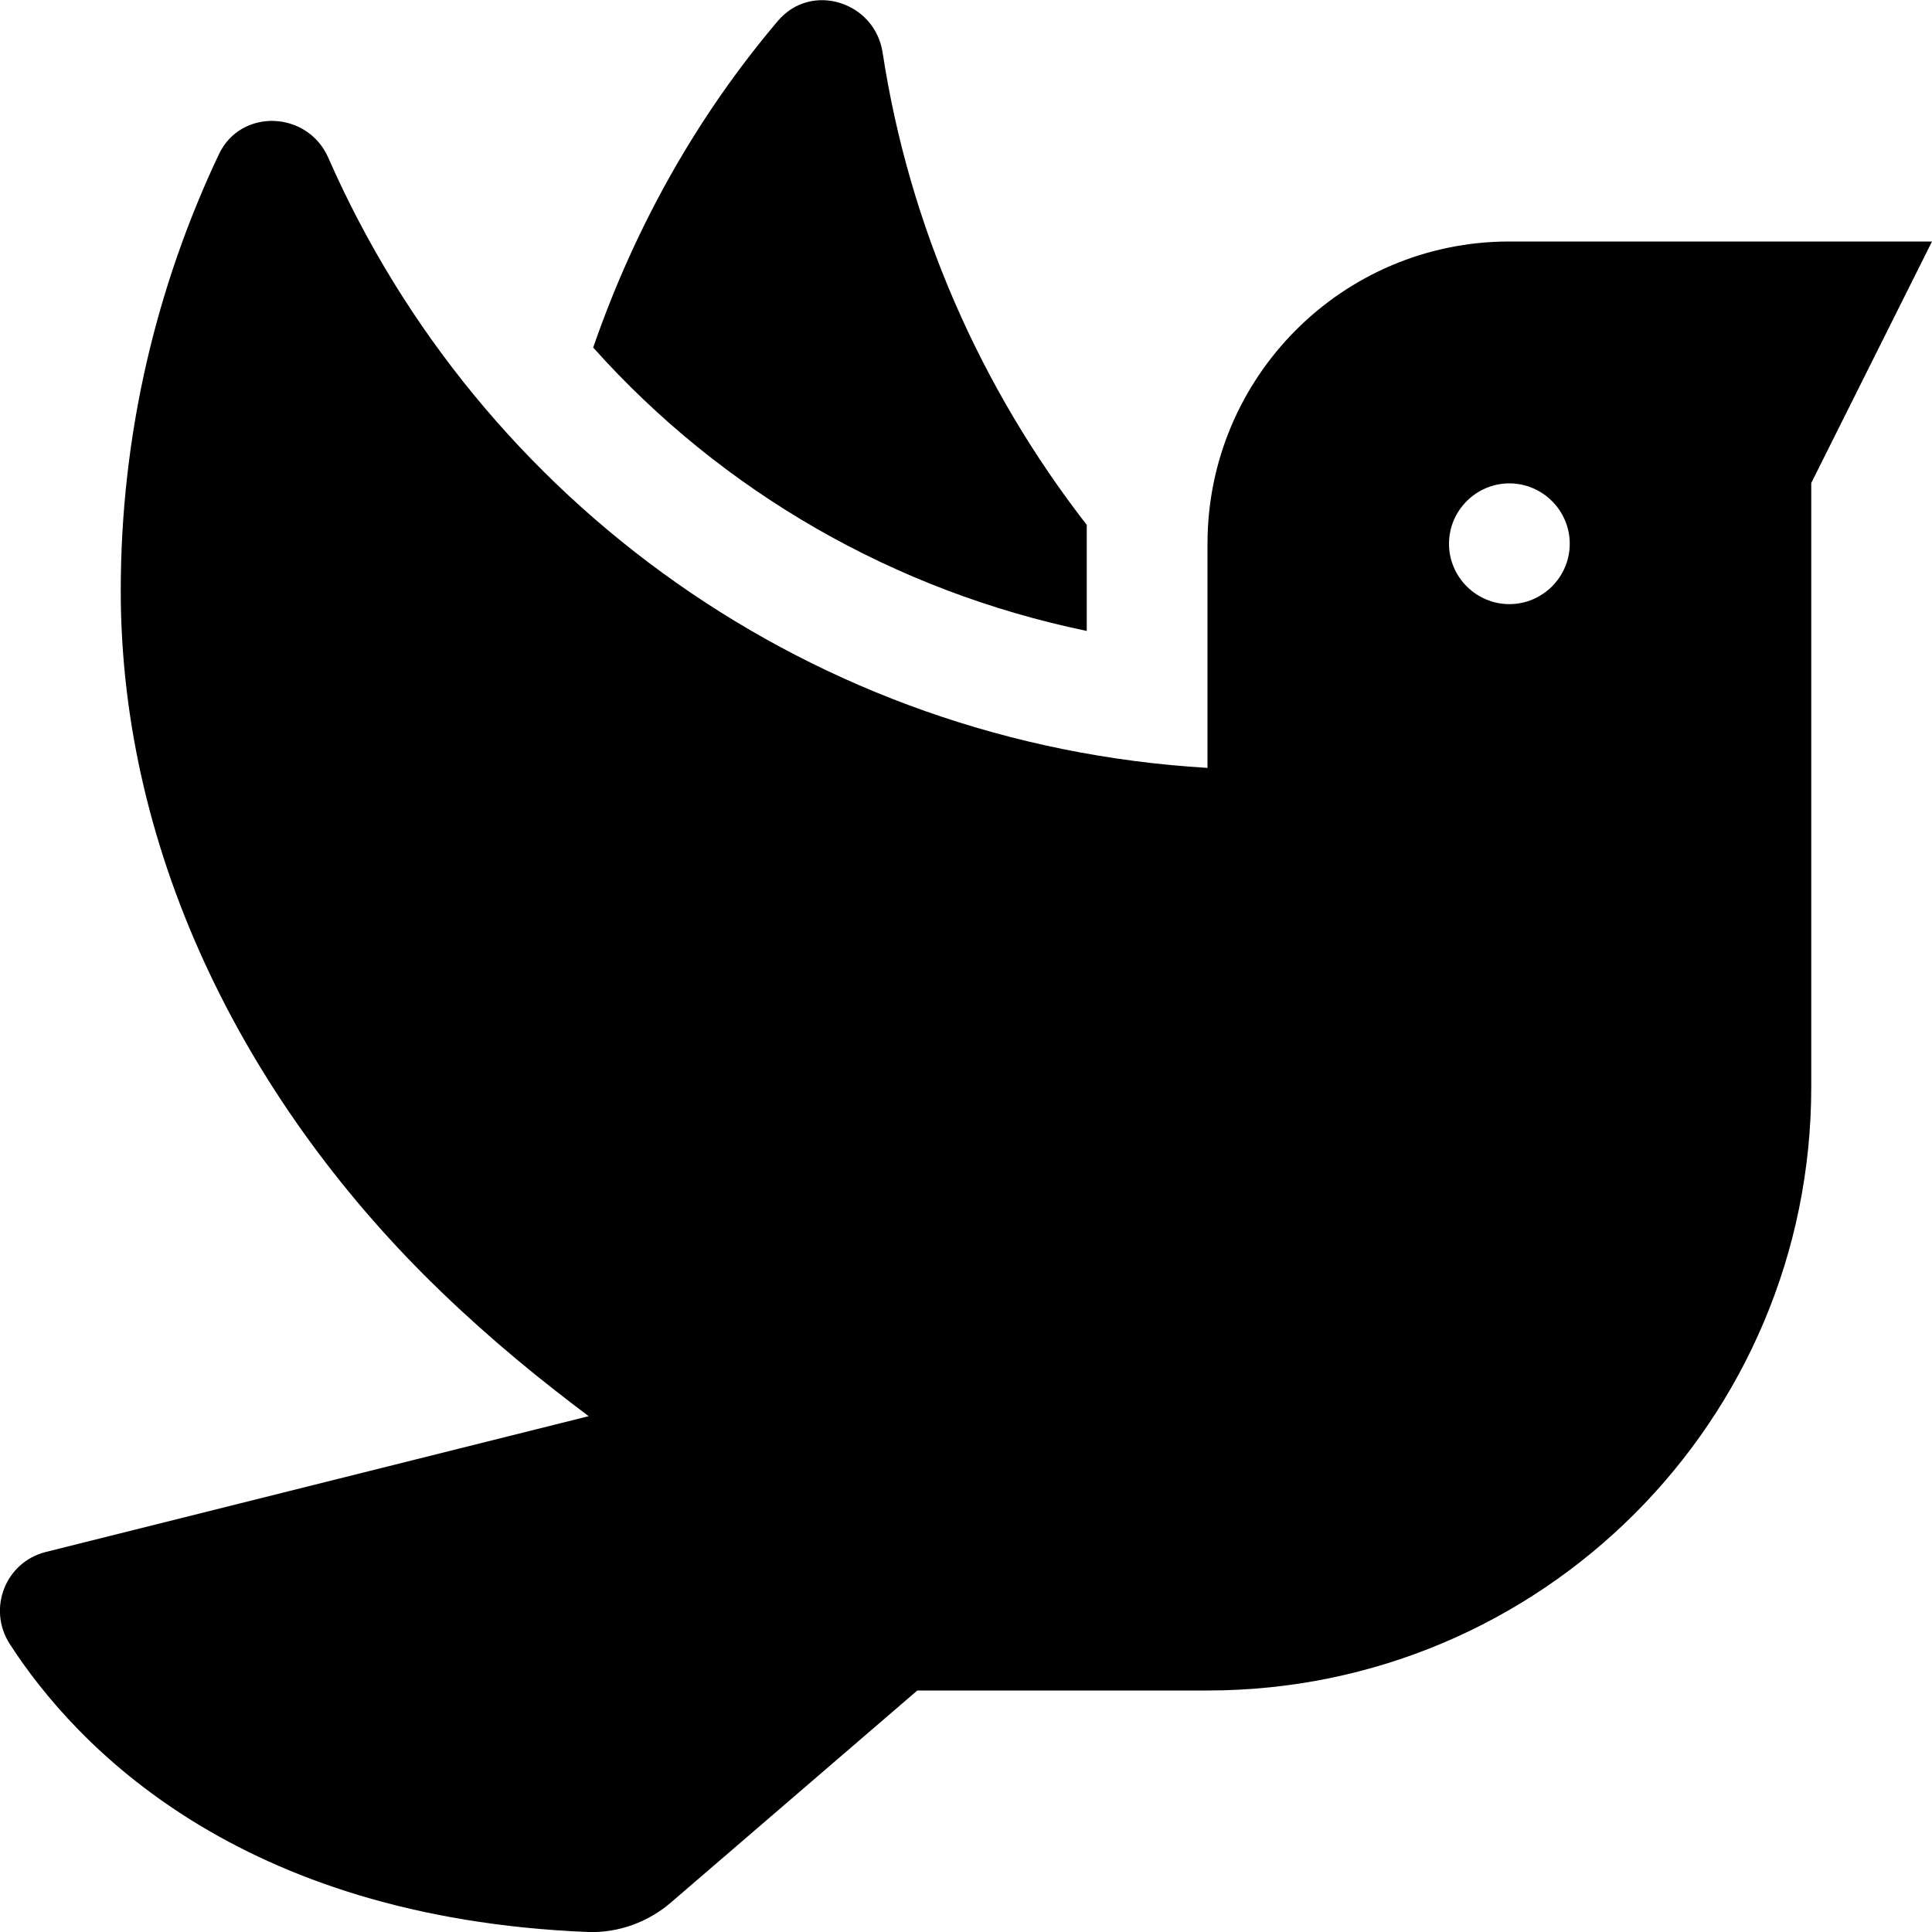
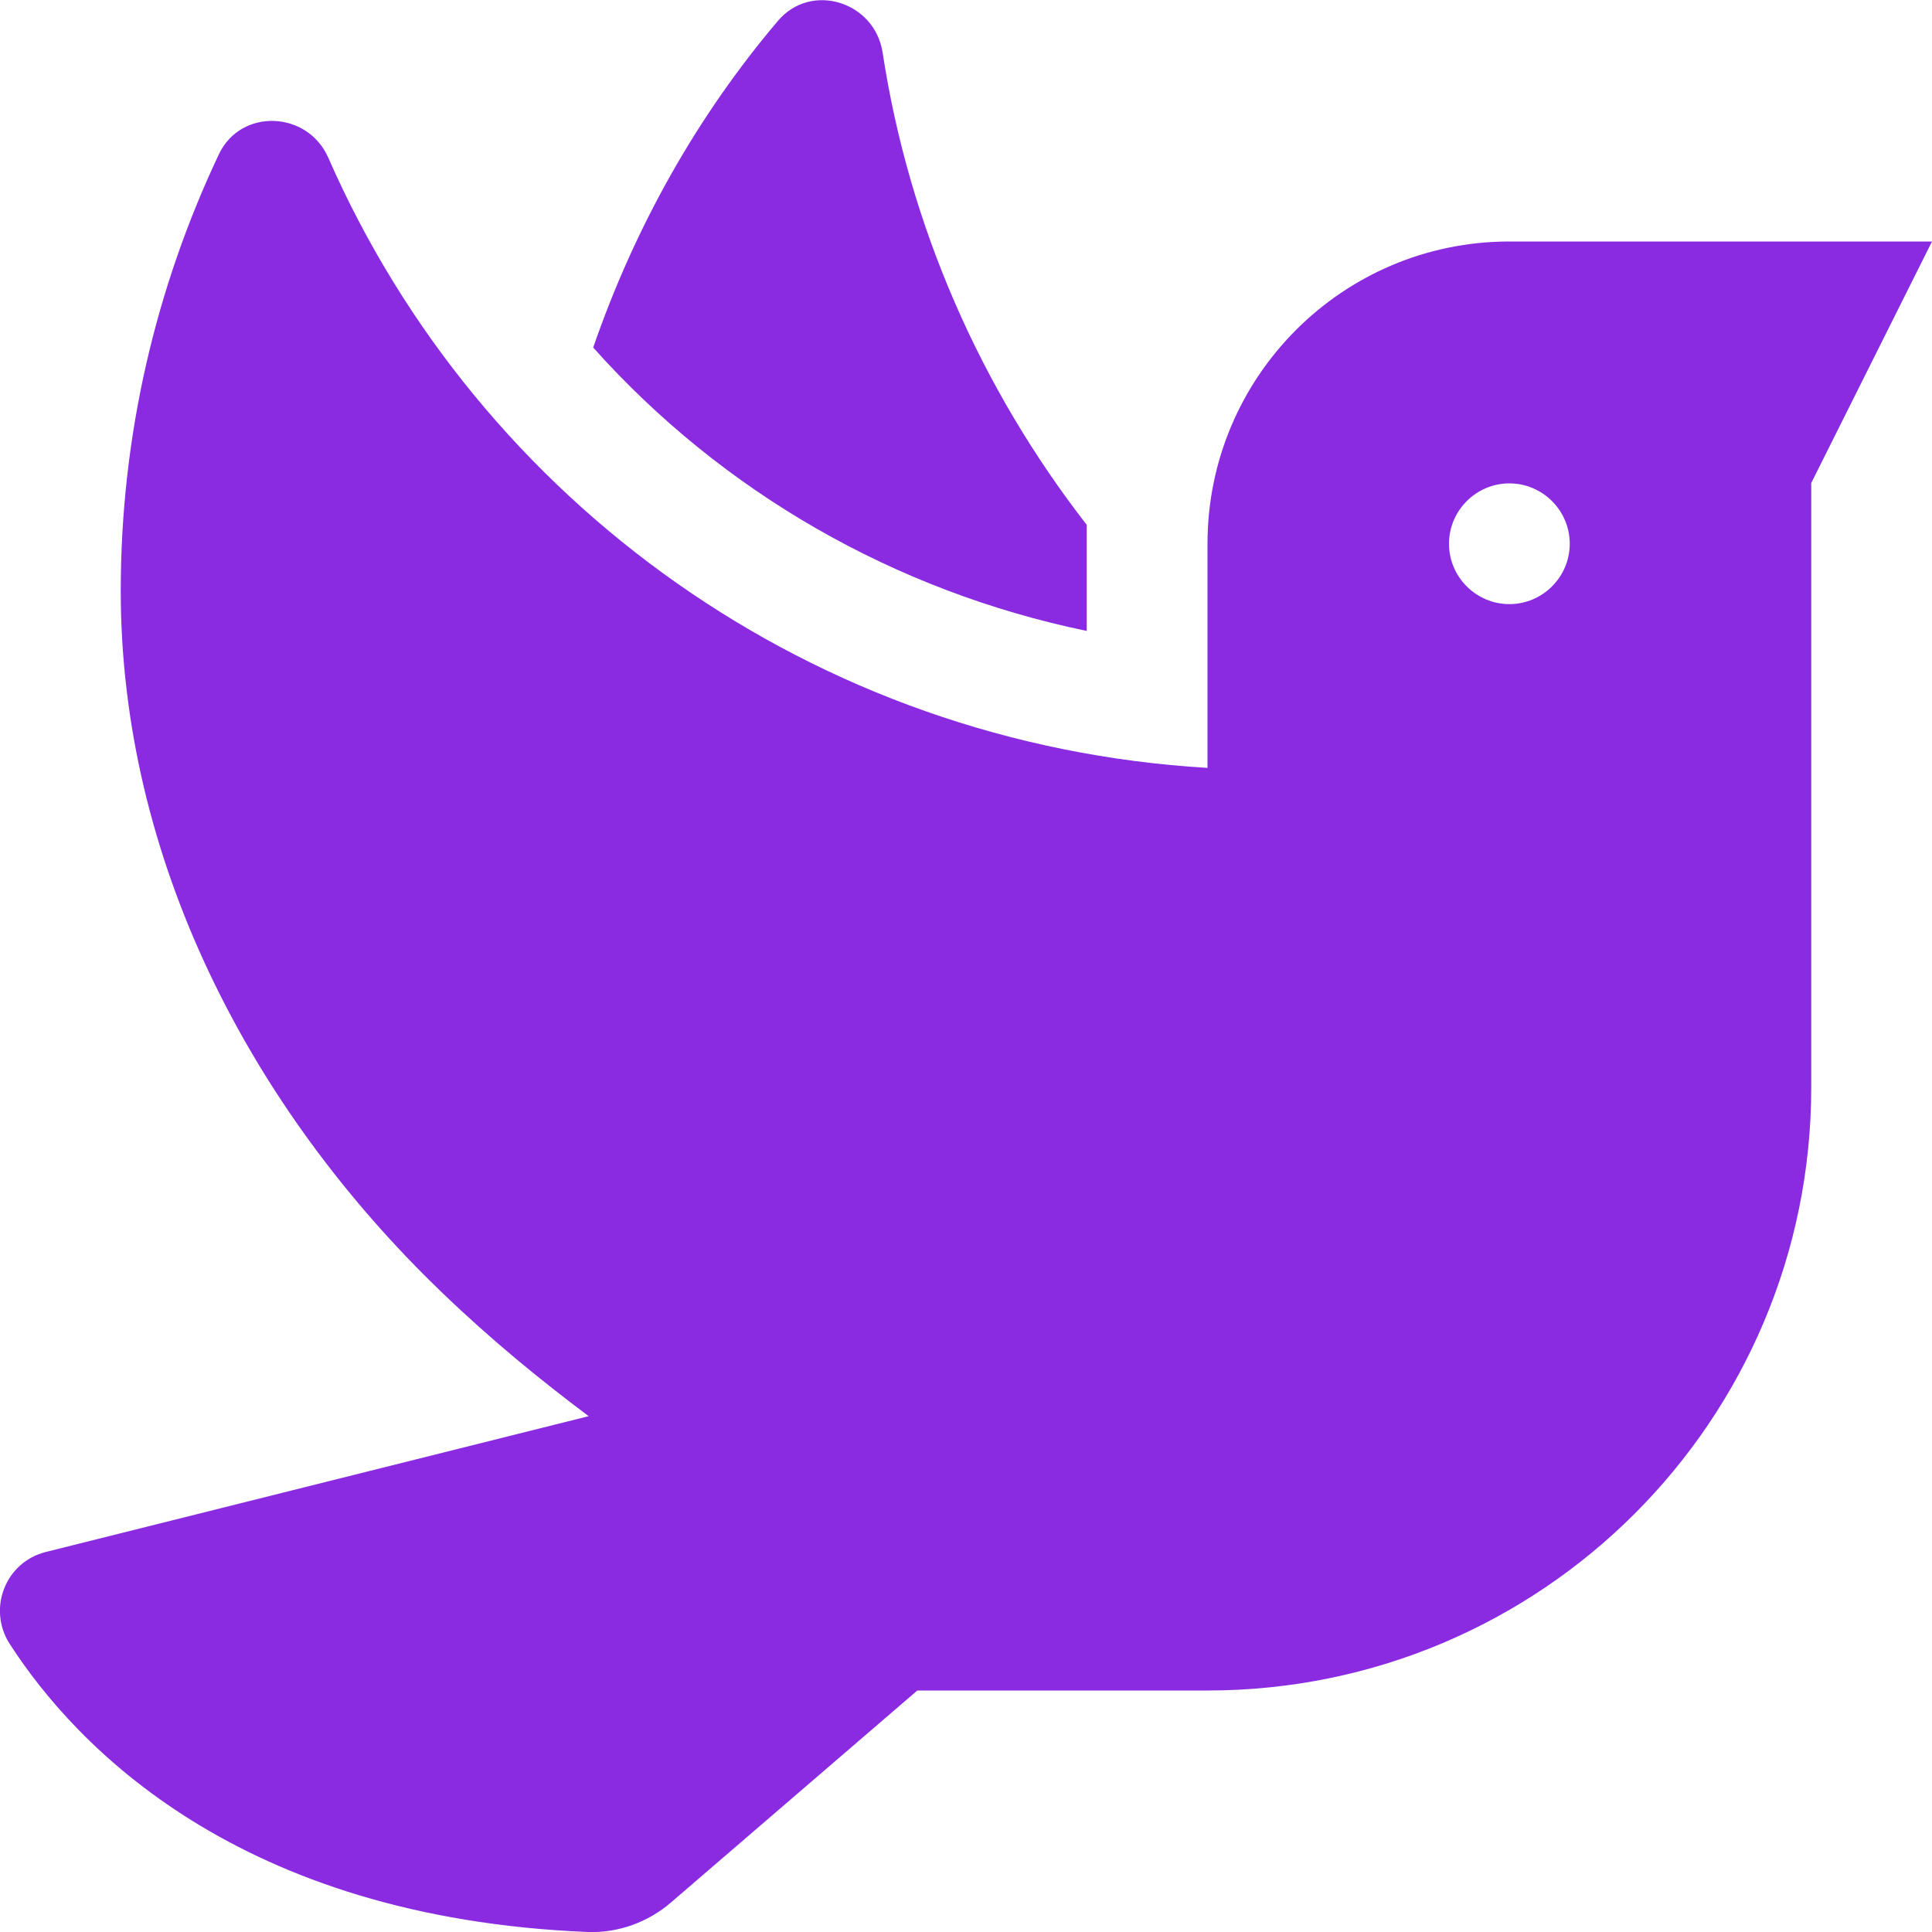
- <svg xmlns="http://www.w3.org/2000/svg" style="fill:24;" viewBox="0 0 512 512">
+ <svg xmlns="http://www.w3.org/2000/svg" style="fill:#8a2be2;" viewBox="0 0 512 512">
  <path d="M288 167.2v-28.1c-28.2-36.3-47.1-79.3-54.1-125.2-2.1-13.5-19-18.8-27.8-8.3-21.1 24.9-37.7 54.1-48.9 86.5 34.2 38.3 80 64.6 130.8 75.1zM400 64c-44.2 0-80 35.9-80 80.1v59.4C215.6 197.3 127 133 87 41.8c-5.5-12.5-23.2-13.2-29-.9C41.4 76 32 115.2 32 156.6c0 70.8 34.1 136.9 85.1 185.9 13.2 12.7 26.1 23.2 38.9 32.8l-143.9 36C1.4 414-3.4 426.4 2.6 435.7 20 462.6 63 508.2 155.8 512c8 .3 16-2.6 22.1-7.9l65.2-56.1H320c88.4 0 160-71.5 160-159.9V128l32-64H400zm0 96.1c-8.8 0-16-7.2-16-16s7.2-16 16-16 16 7.2 16 16-7.2 16-16 16z" />
</svg>
